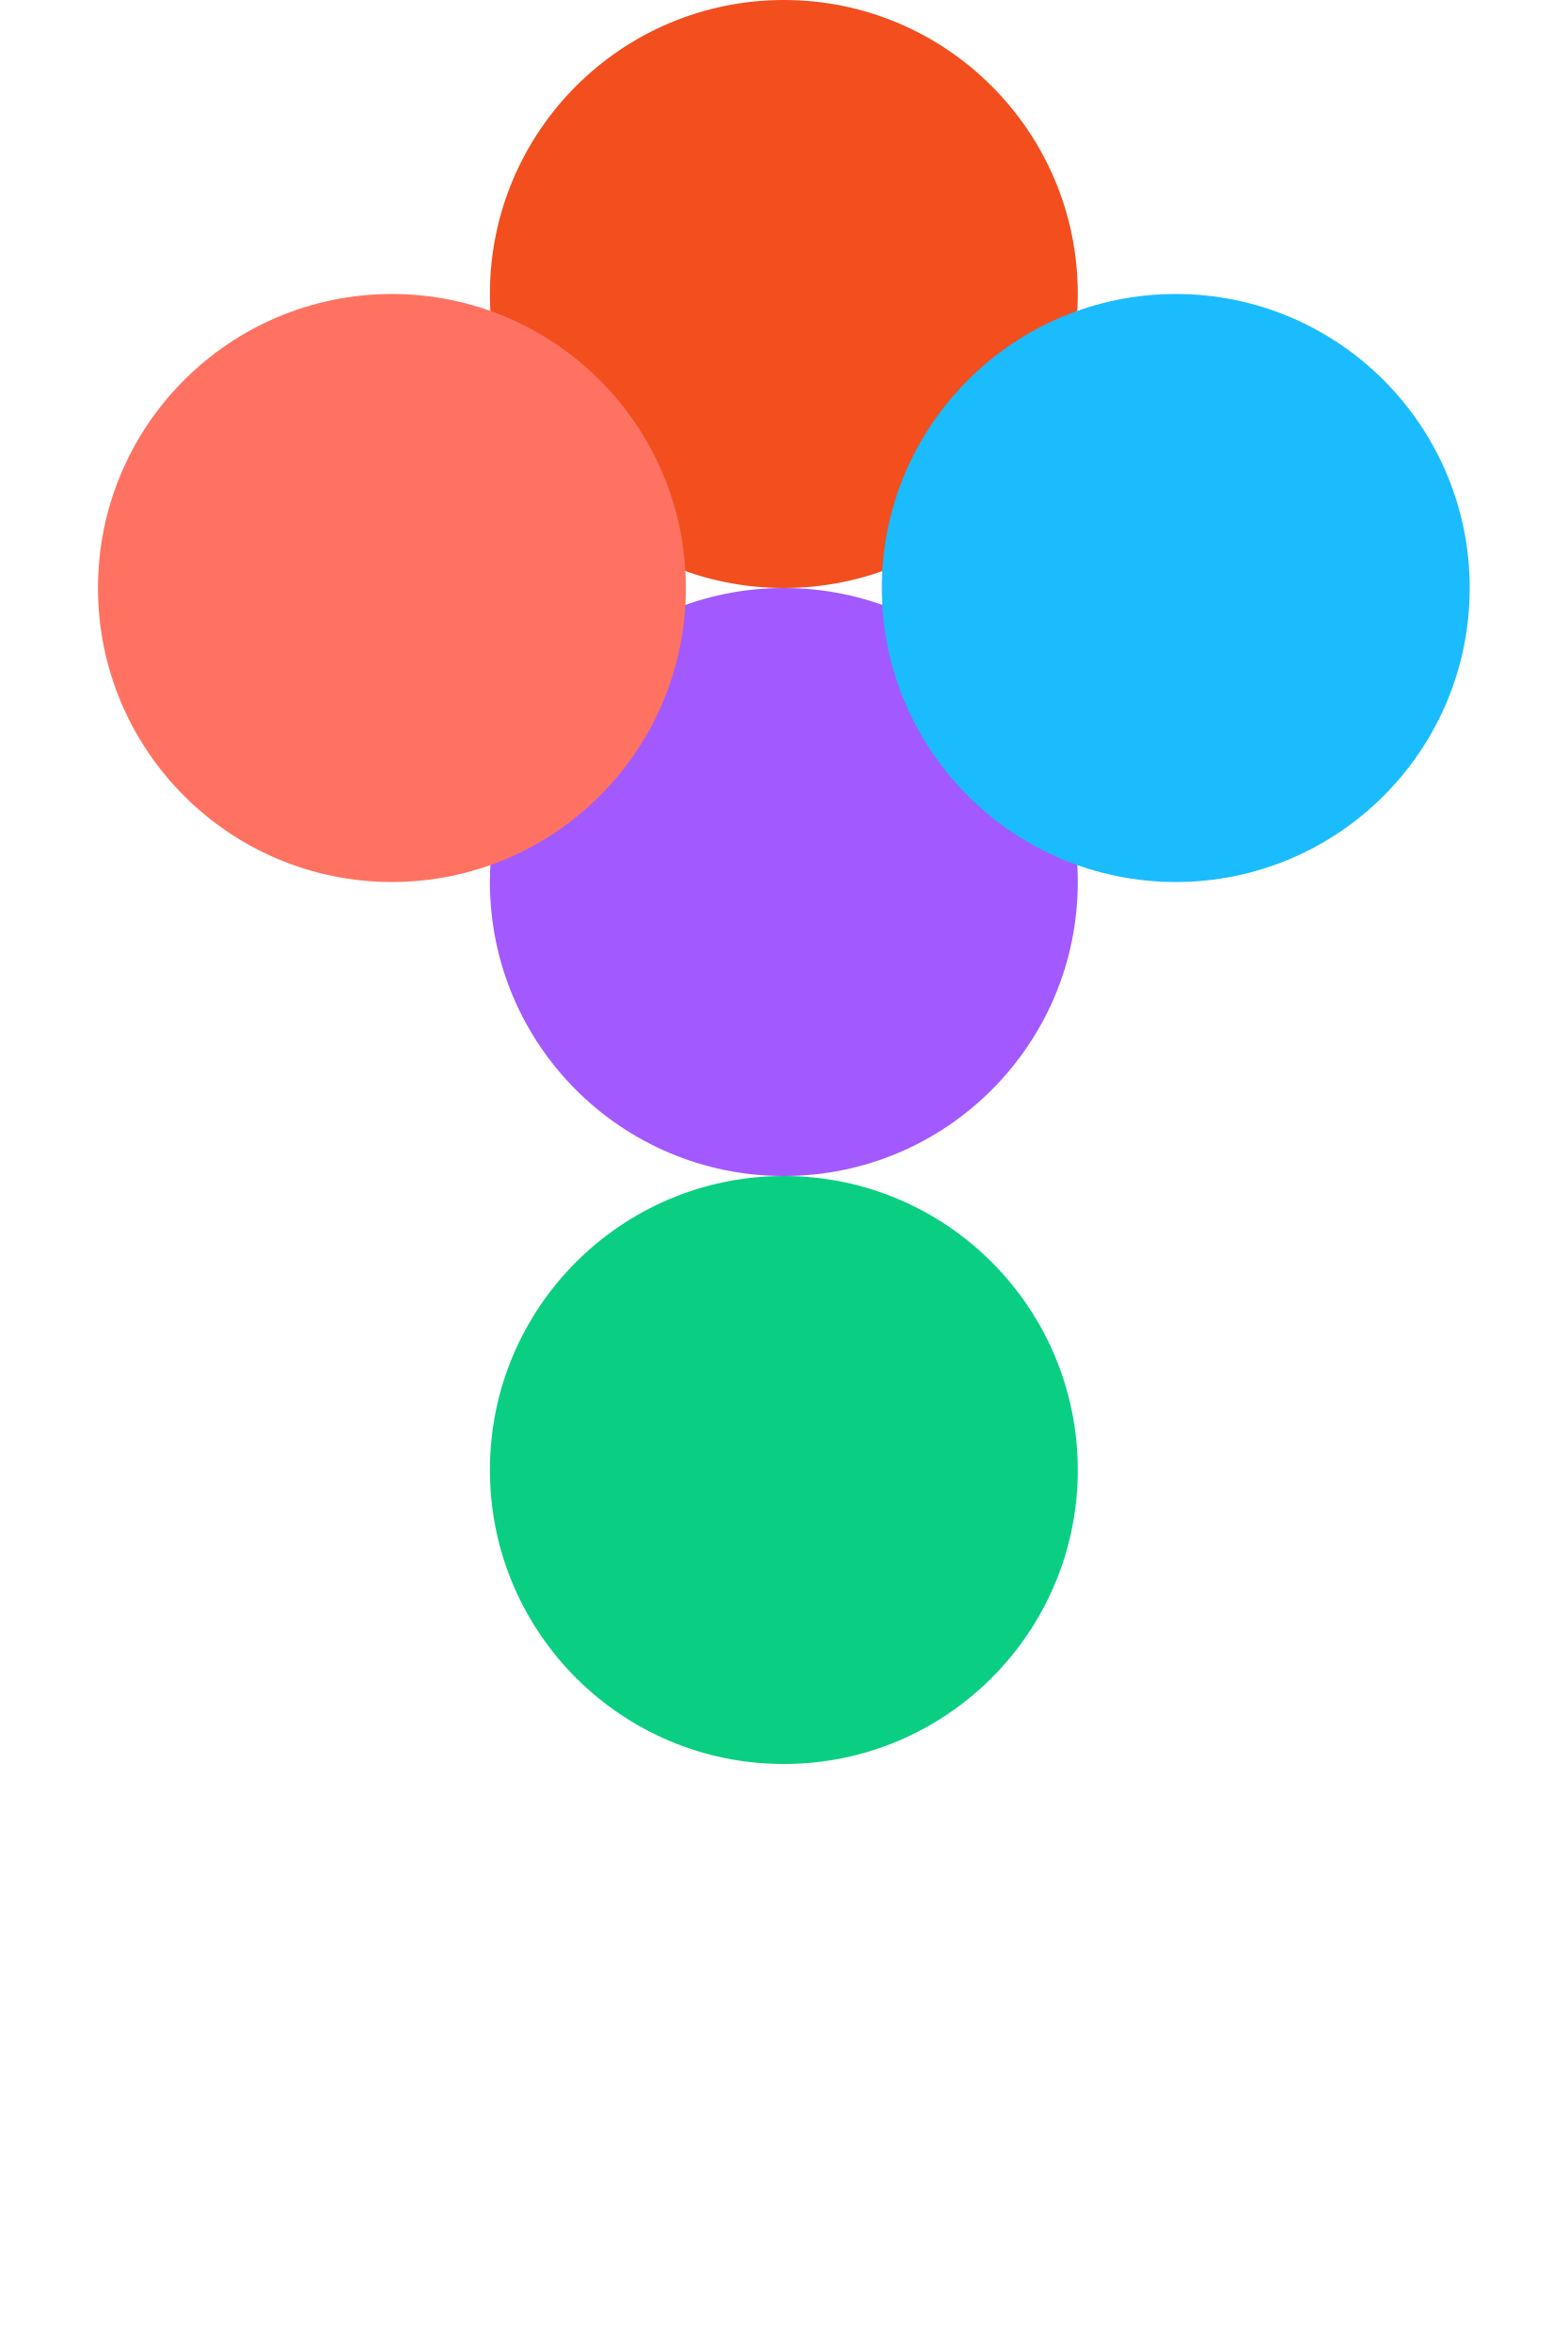
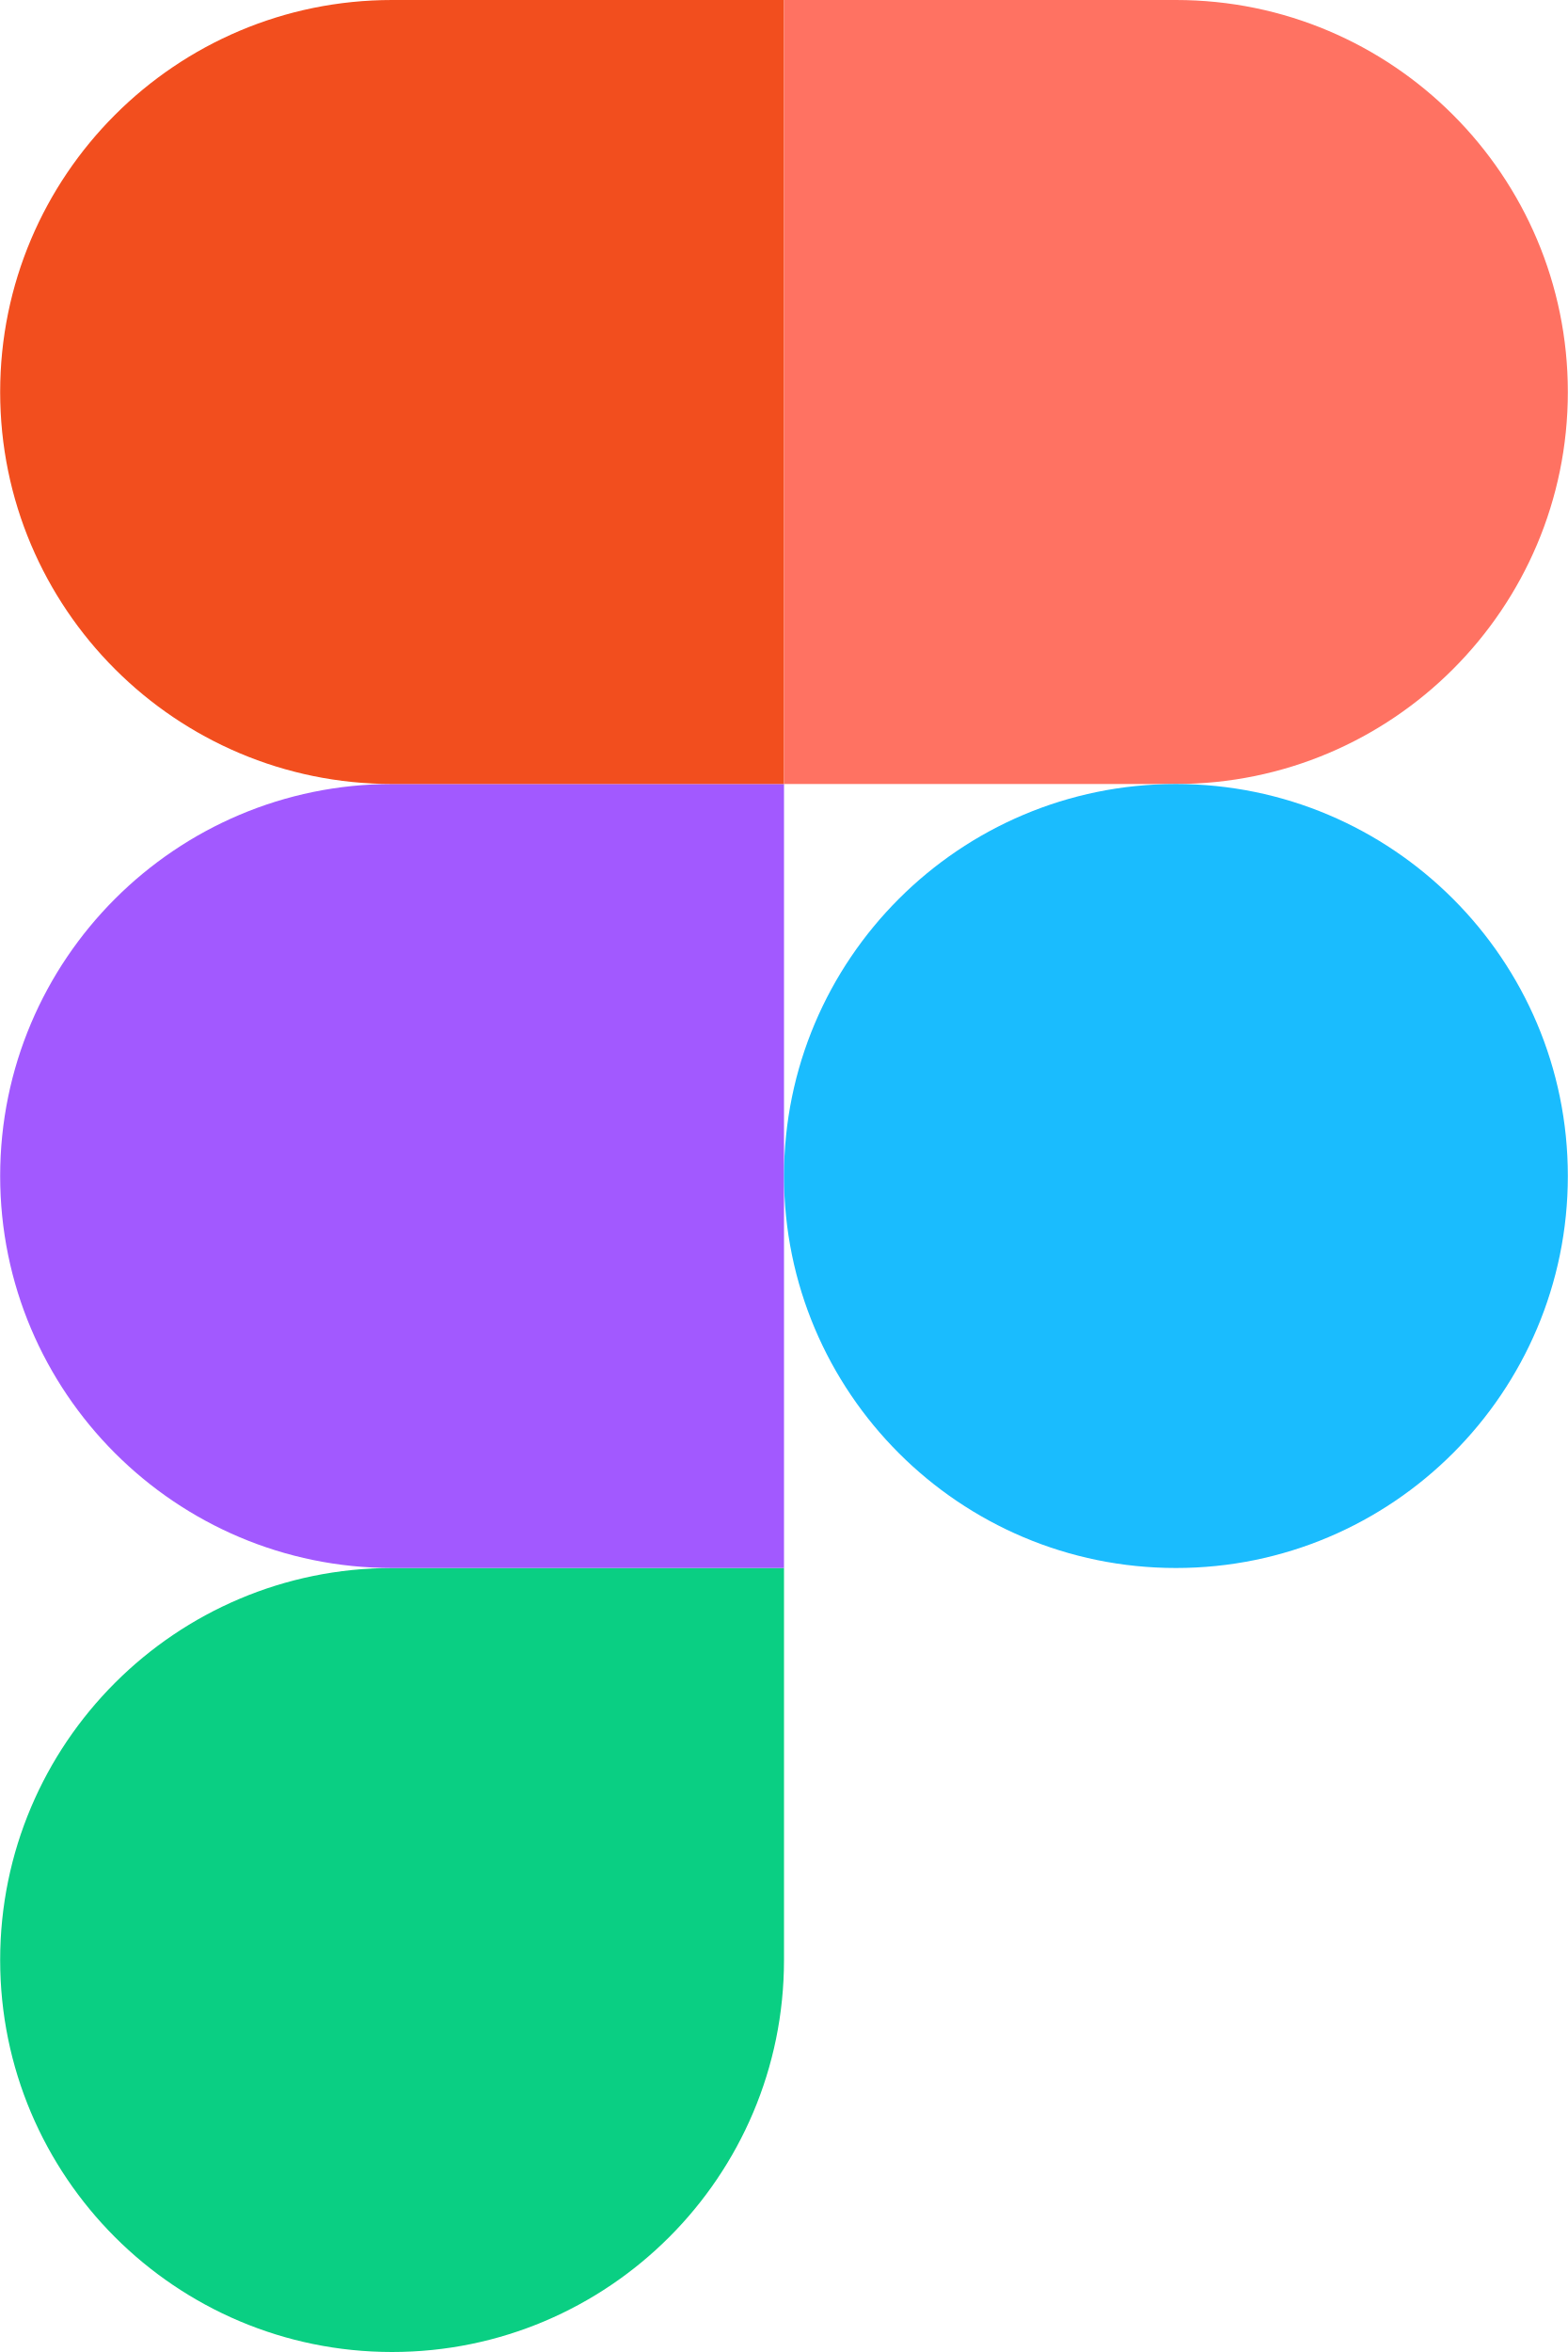
- <svg xmlns="http://www.w3.org/2000/svg" viewBox="0 0 128 192">
-   <circle cx="64" cy="24" r="24" fill="#F24E1E" />
-   <circle cx="64" cy="72" r="24" fill="#A259FF" />
-   <circle cx="64" cy="120" r="24" fill="#0ACF83" />
-   <circle cx="32" cy="48" r="24" fill="#FF7262" />
-   <circle cx="96" cy="48" r="24" fill="#1ABCFE" />
+ <svg xmlns="http://www.w3.org/2000/svg" id="Layer_1" viewBox="0 0 200 300" width="1667" height="2500">
+   <style>.st0{fill:#0acf83}.st1{fill:#a259ff}.st2{fill:#f24e1e}.st3{fill:#ff7262}.st4{fill:#1abcfe}</style>
+   <path id="path0_fill" class="st0" d="M50 300c27.6 0 50-22.4 50-50v-50H50c-27.6 0-50 22.4-50 50s22.4 50 50 50z" />
+   <path id="path1_fill" class="st1" d="M0 150c0-27.6 22.4-50 50-50h50v100H50c-27.6 0-50-22.4-50-50z" />
+   <path id="path1_fill_1_" class="st2" d="M0 50C0 22.4 22.4 0 50 0h50v100H50C22.4 100 0 77.6 0 50z" />
+   <path id="path2_fill" class="st3" d="M100 0h50c27.6 0 50 22.4 50 50s-22.4 50-50 50h-50V0z" />
+   <path id="path3_fill" class="st4" d="M200 150c0 27.6-22.4 50-50 50s-50-22.4-50-50 22.4-50 50-50 50 22.4 50 50z" />
</svg>
